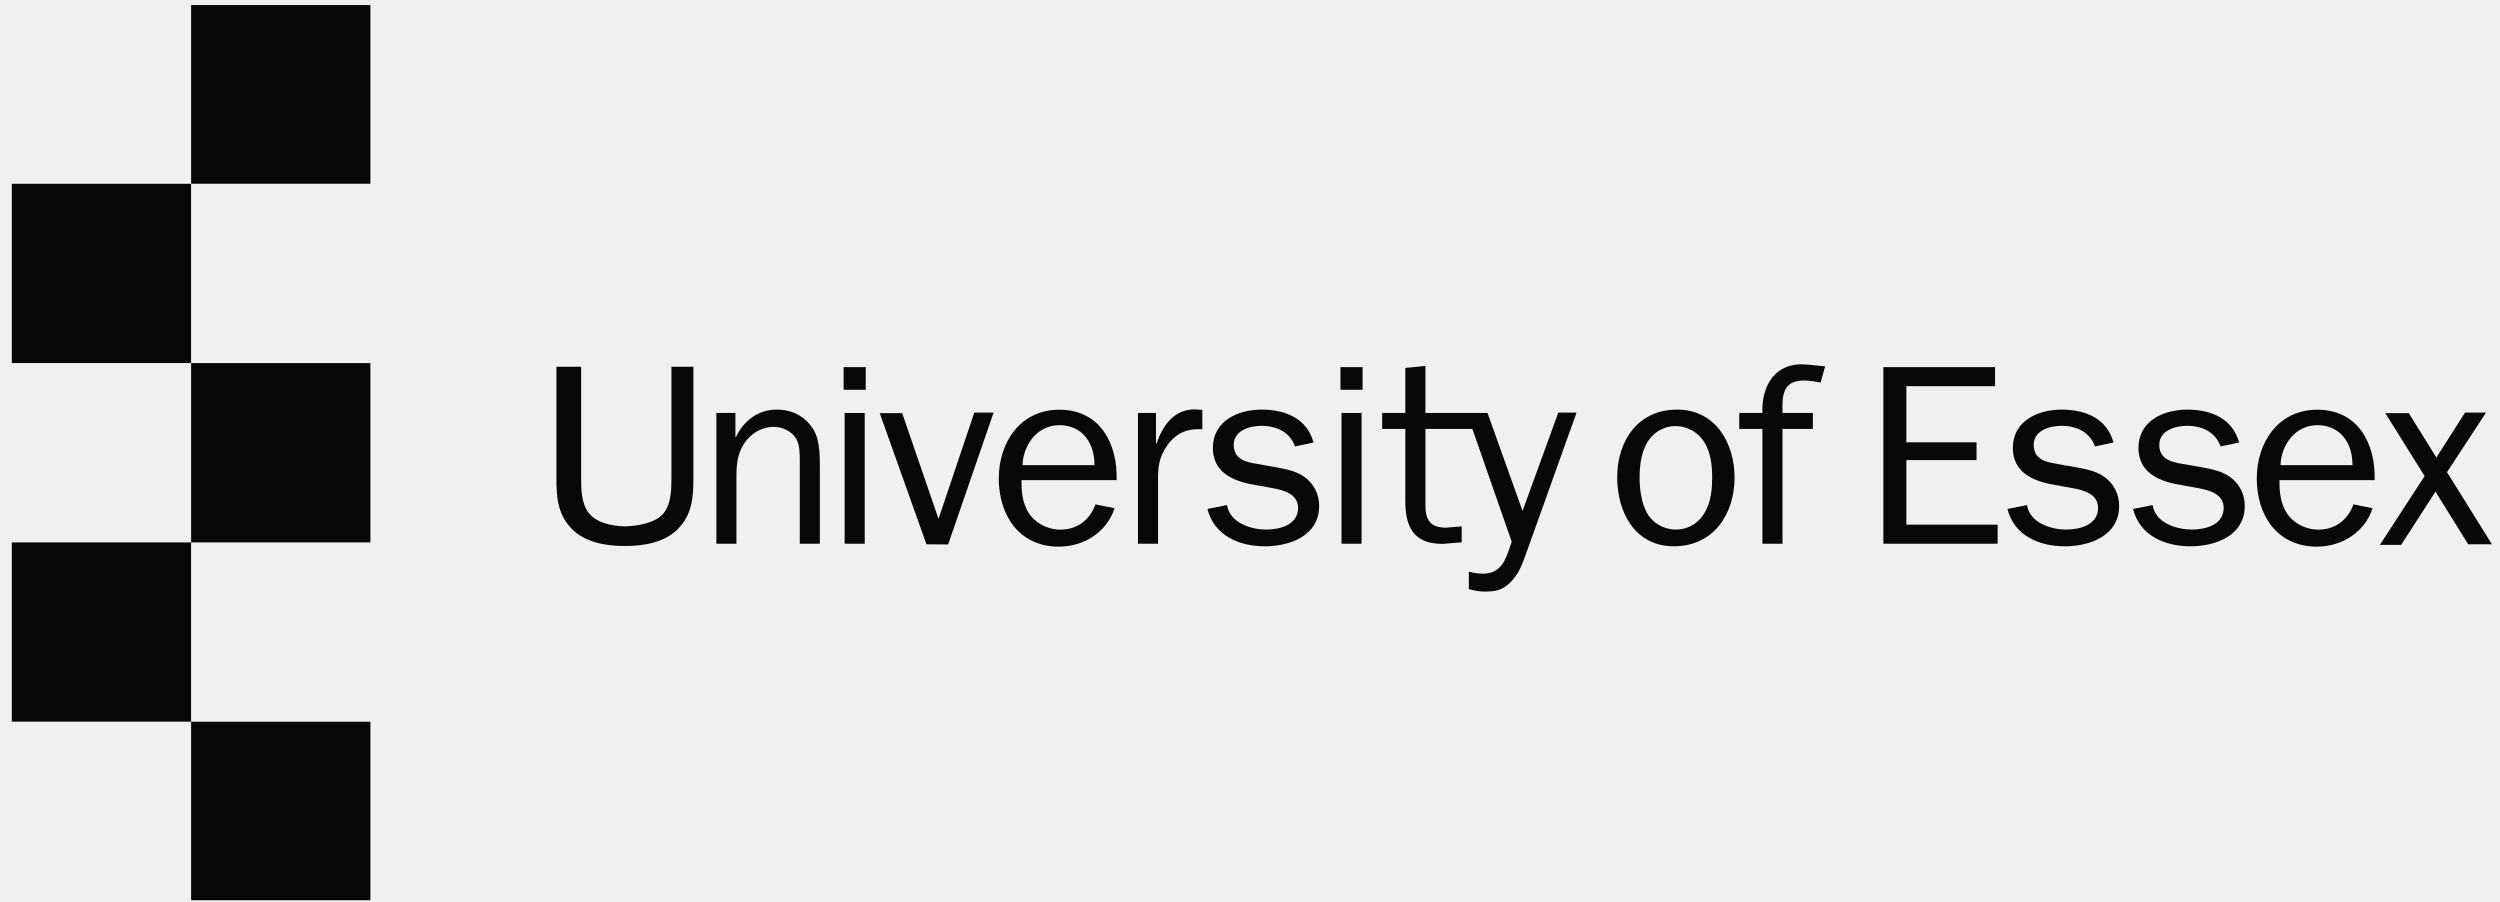
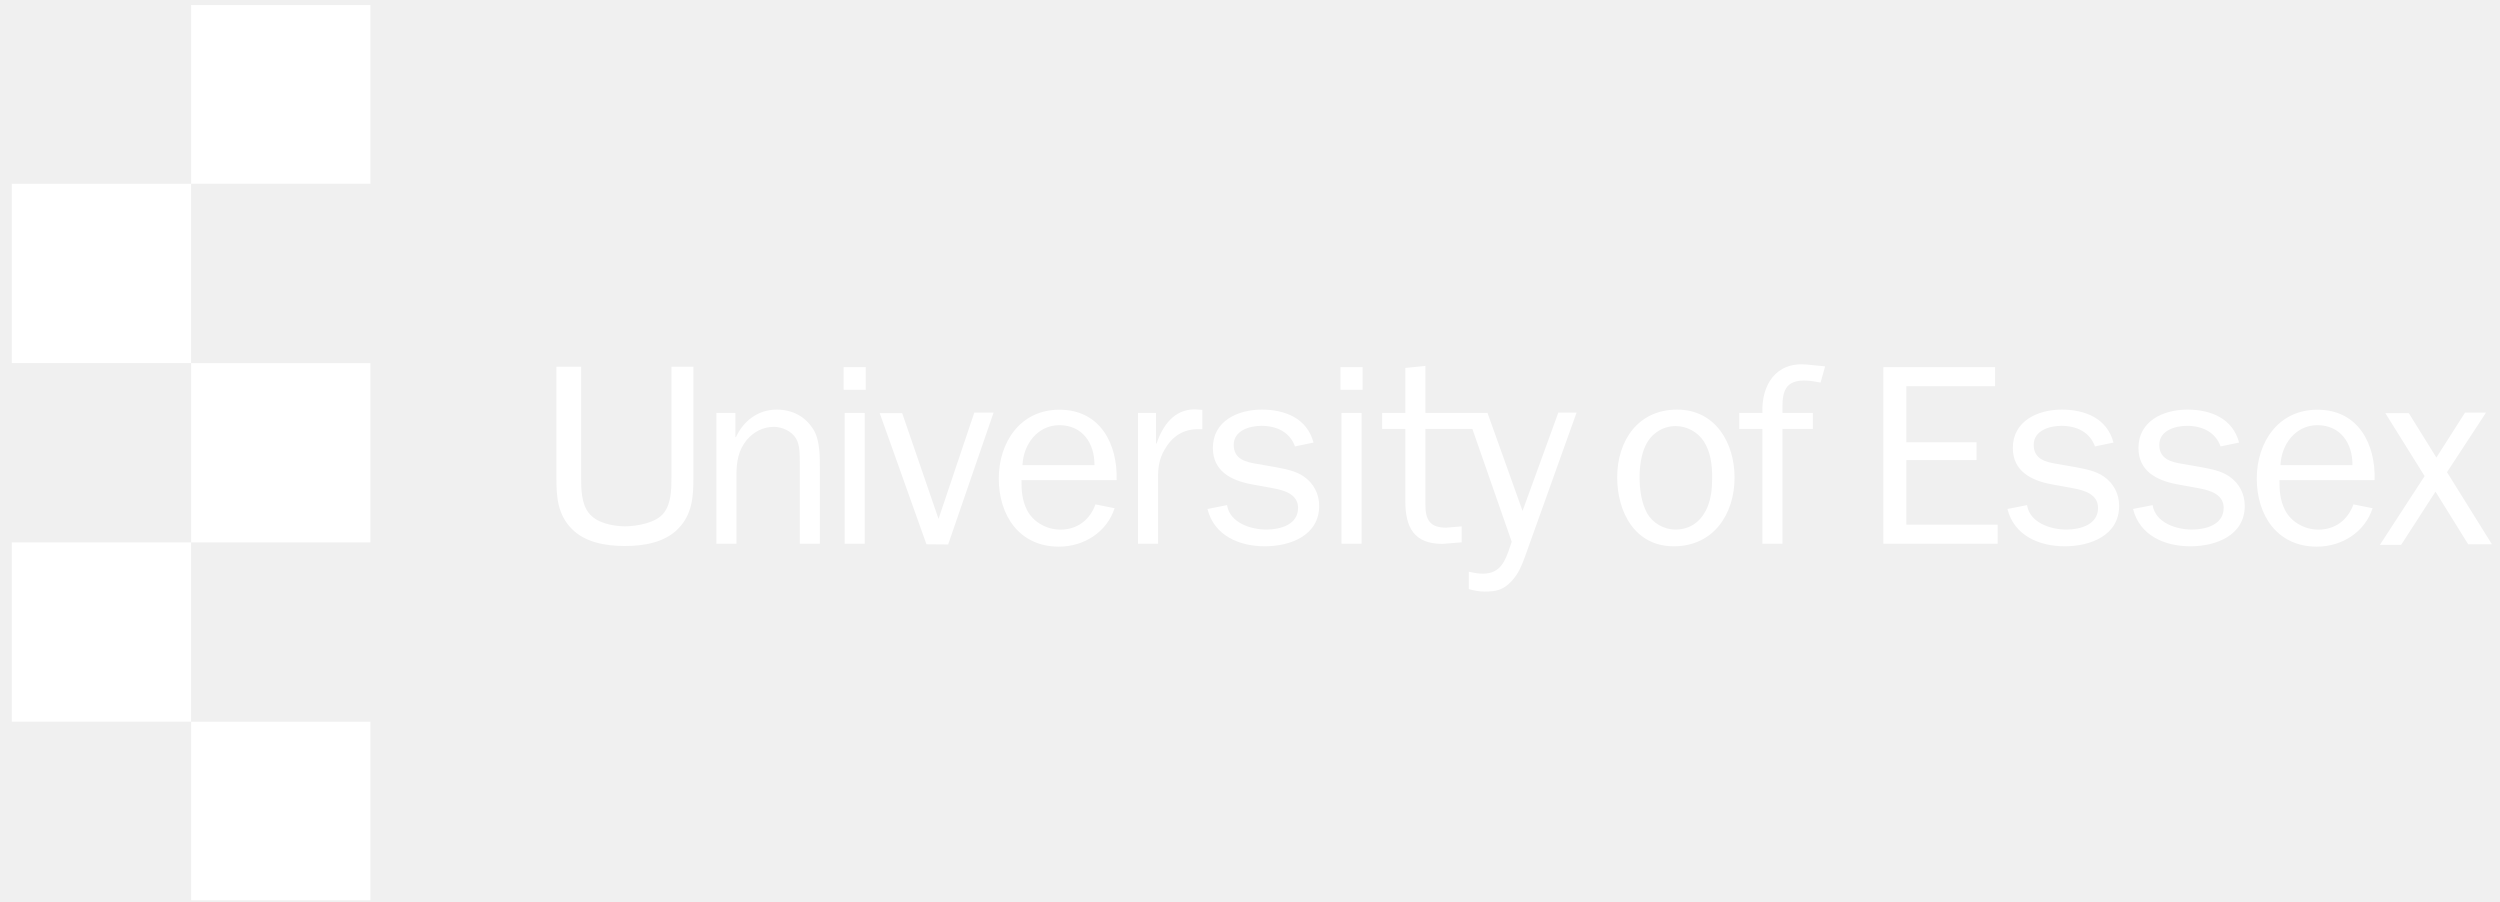
<svg xmlns="http://www.w3.org/2000/svg" width="197" height="71" viewBox="0 0 197 71">
-   <g fill="#080808" fill-rule="evenodd" transform="translate(-14)">
+   <g fill="#FFFFFF" fill-rule="evenodd" transform="translate(-14)">
    <polygon points="29.061 14.479 43.188 14.479 43.188 .397 29.061 .397" />
    <polygon points="14.931 28.61 29.058 28.61 29.058 14.483 14.931 14.483" />
    <polygon points="29.061 42.741 43.188 42.741 43.188 28.613 29.061 28.613" />
    <g transform="translate(14 42)">
      <polygon points=".931 14.869 15.058 14.869 15.058 .742 .931 .742" />
      <polygon points="15.061 28.94 29.188 28.94 29.188 14.873 15.061 14.873" />
    </g>
    <path d="M75.196,32.277 C73.736,32.277 72.58,33.17 71.991,34.448 L71.951,34.448 L71.951,32.541 L70.45,32.541 L70.45,42.845 L72.032,42.845 L72.032,37.449 C72.032,36.415 72.174,35.482 72.843,34.671 C73.391,34.021 74.141,33.636 74.973,33.636 C75.642,33.636 76.393,33.98 76.738,34.569 C77.042,35.097 77.022,35.867 77.022,36.476 L77.022,42.845 L78.604,42.845 L78.604,37.145 C78.604,36.131 78.644,34.752 78.117,33.88 C77.468,32.805 76.433,32.277 75.196,32.277" />
    <polygon points="80.559 42.845 82.141 42.845 82.141 32.541 80.559 32.541" />
    <polygon points="80.478 30.715 82.222 30.715 82.222 28.93 80.478 28.93" />
    <path d="M105.132 34.955L105.091 34.955 105.091 32.541 103.672 32.541 103.672 42.845 105.254 42.845 105.254 37.652C105.254 36.841 105.335 36.191 105.762 35.441 106.35 34.407 107.201 33.819 108.418 33.819L108.742 33.819 108.742 32.297 108.154 32.257C106.491 32.257 105.619 33.555 105.132 34.955M116.714 37.531C116.085 37.106 115.314 36.963 114.564 36.82L113.063 36.557C112.15 36.415 111.217 36.172 111.217 35.056 111.217 33.92 112.475 33.555 113.408 33.555 114.584 33.555 115.639 34.042 116.045 35.178L117.505 34.874C116.998 32.967 115.273 32.277 113.428 32.277 111.541 32.277 109.574 33.17 109.574 35.299 109.574 37.125 111.014 37.856 112.596 38.158L114.279 38.464C115.172 38.626 116.288 38.93 116.288 40.025 116.288 41.344 114.889 41.729 113.793 41.729 112.557 41.729 110.913 41.201 110.689 39.802L109.148 40.107C109.675 42.216 111.663 43.048 113.671 43.048 115.68 43.048 117.951 42.195 117.951 39.863 117.951 38.93 117.525 38.078 116.714 37.531" />
    <polygon points="119.71 42.845 121.292 42.845 121.292 32.541 119.71 32.541" />
    <polygon points="119.629 30.715 121.373 30.715 121.373 28.93 119.629 28.93" />
    <path d="M152.877,32.541 L151.053,32.541 L151.053,33.798 L152.877,33.798 L152.877,42.845 L154.46,42.845 L154.46,33.798 L156.854,33.798 L156.854,32.541 L154.46,32.541 C154.439,31.243 154.419,29.985 156.163,29.985 C156.609,29.985 157.035,30.066 157.461,30.147 L157.82,28.869 L156.402,28.728 C153.906,28.484 152.796,30.37 152.877,32.541" />
    <polyline points="164.221 36.253 169.751 36.253 169.751 34.853 164.221 34.853 164.221 30.431 171.211 30.431 171.211 28.93 162.408 28.93 162.408 42.845 171.414 42.845 171.414 41.344 164.221 41.344 164.221 36.253" />
    <path d="M179.752 37.531C179.123 37.106 178.352 36.963 177.602 36.82L176.102 36.557C175.188 36.415 174.255 36.172 174.255 35.056 174.255 33.92 175.514 33.555 176.445 33.555 177.622 33.555 178.678 34.042 179.083 35.178L180.543 34.874C180.036 32.967 178.313 32.277 176.466 32.277 174.58 32.277 172.611 33.17 172.611 35.299 172.611 37.125 174.053 37.856 175.634 38.158L177.318 38.464C178.211 38.626 179.326 38.93 179.326 40.025 179.326 41.344 177.928 41.729 176.831 41.729 175.594 41.729 173.951 41.201 173.729 39.802L172.186 40.107C172.714 42.216 174.701 43.048 176.71 43.048 178.718 43.048 180.989 42.195 180.989 39.863 180.989 38.93 180.563 38.078 179.752 37.531M189.65 37.531C189.021 37.106 188.25 36.963 187.5 36.82L185.999 36.557C185.086 36.415 184.152 36.172 184.152 35.056 184.152 33.92 185.411 33.555 186.344 33.555 187.52 33.555 188.575 34.042 188.98 35.178L190.441 34.874C189.934 32.967 188.21 32.277 186.364 32.277 184.479 32.277 182.51 33.17 182.51 35.299 182.51 37.125 183.95 37.856 185.532 38.158L187.216 38.464C188.109 38.626 189.225 38.93 189.225 40.025 189.225 41.344 187.824 41.729 186.729 41.729 185.492 41.729 183.85 41.201 183.626 39.802L182.084 40.107C182.611 42.216 184.6 43.048 186.607 43.048 188.616 43.048 190.887 42.195 190.887 39.863 190.887 38.93 190.461 38.078 189.65 37.531M200.959 40.048C200.35 41.938 198.54 43.076 196.568 43.076 193.439 43.076 191.833 40.597 191.833 37.711 191.833 34.866 193.52 32.285 196.609 32.285 199.821 32.285 201.203 34.967 201.121 37.832L193.621 37.832C193.621 38.646 193.662 39.397 194.048 40.17 194.536 41.146 195.613 41.734 196.691 41.734 198.032 41.734 199.007 40.963 199.455 39.744L200.959 40.048zM199.373 36.654C199.395 34.947 198.438 33.504 196.609 33.504 194.881 33.504 193.764 35.028 193.703 36.654L199.373 36.654zM101.829 40.048C101.219 41.938 99.41 43.076 97.439 43.076 94.309 43.076 92.703 40.597 92.703 37.711 92.703 34.866 94.39 32.285 97.479 32.285 100.69 32.285 102.073 34.967 101.991 37.832L94.492 37.832C94.492 38.646 94.532 39.397 94.918 40.17 95.406 41.146 96.483 41.734 97.56 41.734 98.902 41.734 99.878 40.963 100.325 39.744L101.829 40.048zM100.243 36.654C100.264 34.947 99.308 33.504 97.479 33.504 95.752 33.504 94.634 35.028 94.573 36.654L100.243 36.654zM141.434 37.611C141.434 34.752 143.057 32.277 146.16 32.277 149.184 32.277 150.684 34.914 150.684 37.632 150.684 40.512 149.02 43.048 145.896 43.048 142.813 43.048 141.434 40.33 141.434 37.611zM148.412 40.248C148.838 39.437 148.919 38.504 148.919 37.611 148.919 36.638 148.797 35.623 148.27 34.792 147.783 34.042 146.932 33.575 146.039 33.575 145.044 33.575 144.152 34.143 143.706 35.036 143.32 35.785 143.199 36.779 143.199 37.611 143.199 38.545 143.341 39.619 143.787 40.431 144.232 41.222 145.105 41.729 146.039 41.729 147.093 41.729 147.925 41.182 148.412 40.248zM66.909 28.9L66.909 37.707C66.909 38.539 66.886 39.676 66.32 40.406 65.716 41.199 64.278 41.455 63.243 41.478 62.207 41.455 60.987 41.199 60.382 40.406 59.816 39.676 59.794 38.539 59.794 37.707L59.794 28.9 57.846 28.9 57.846 37.707C57.846 39.149 57.937 40.549 59.069 41.686 60.11 42.74 61.718 43.025 63.235 43.025L63.25 43.025C64.767 43.025 66.374 42.74 67.416 41.686 68.548 40.549 68.639 39.149 68.639 37.707L68.639 28.9 66.909 28.9" />
    <polyline points="206.824 37.207 209.854 32.581 209.898 32.512 208.245 32.512 208.232 32.532 205.986 36.054 203.814 32.557 201.964 32.557 205.059 37.516 201.581 42.865 201.536 42.935 203.209 42.935 203.223 42.915 205.917 38.742 208.494 42.89 210.365 42.89 206.824 37.207" />
    <polyline points="92.232 32.512 90.775 32.512 90.765 32.542 87.956 40.888 85.092 32.557 83.322 32.557 87.004 42.89 88.714 42.904 92.274 32.571 92.295 32.512 92.232 32.512" />
    <path d="M138.169,32.512 L136.796,32.512 L136.785,32.541 L133.977,40.261 L131.216,32.541 L126.322,32.54 L126.322,28.832 L124.74,28.994 L124.74,32.54 L122.914,32.54 L122.914,33.798 L124.74,33.798 L124.74,39.49 C124.74,41.539 125.409,42.858 127.661,42.858 L129.182,42.736 L129.182,41.479 L127.965,41.58 C126.666,41.58 126.322,40.951 126.322,39.755 L126.322,33.798 L130.016,33.798 L130.021,33.793 L133.123,42.691 L133.009,43.027 C132.632,44.146 132.275,45.205 130.848,45.205 C130.546,45.205 130.203,45.158 129.799,45.063 L129.744,45.05 L129.744,46.423 L129.777,46.432 C130.124,46.522 130.537,46.617 130.968,46.617 C131.896,46.617 132.452,46.496 133.098,45.809 C133.666,45.197 133.896,44.588 134.163,43.882 C134.164,43.882 138.212,32.572 138.212,32.572 L138.232,32.512 L138.169,32.512" />
  </g>
</svg>
